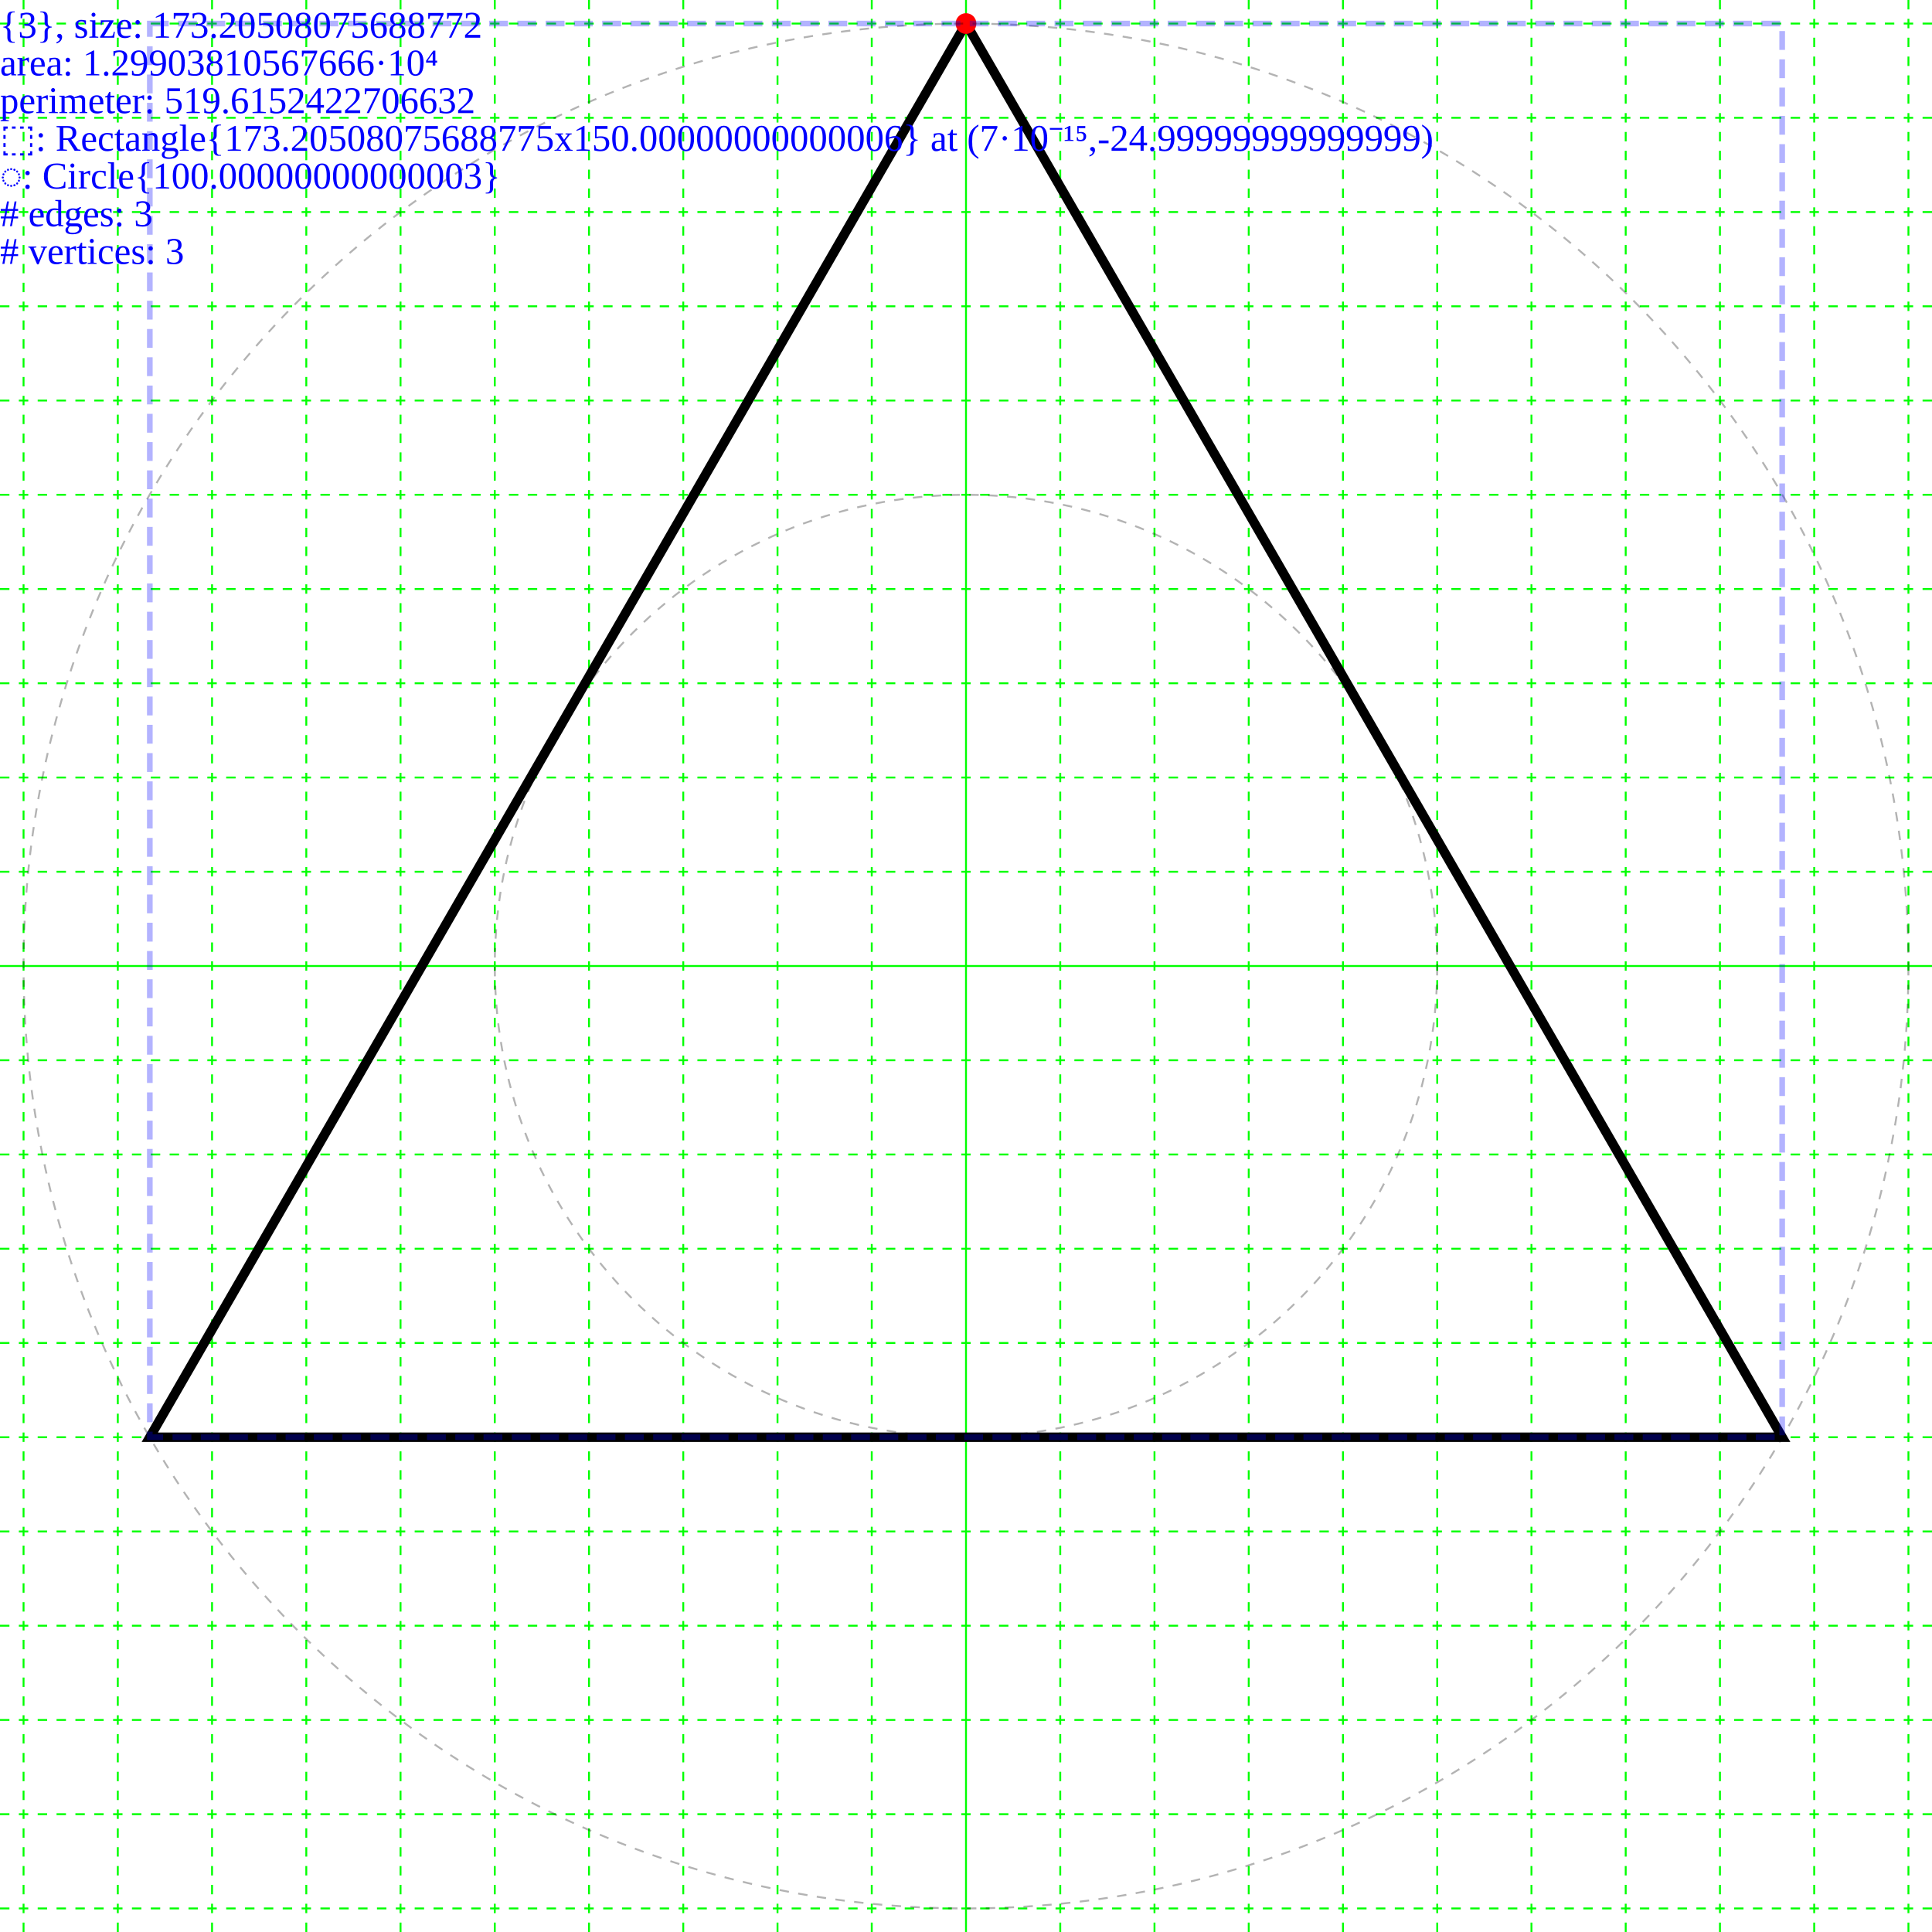
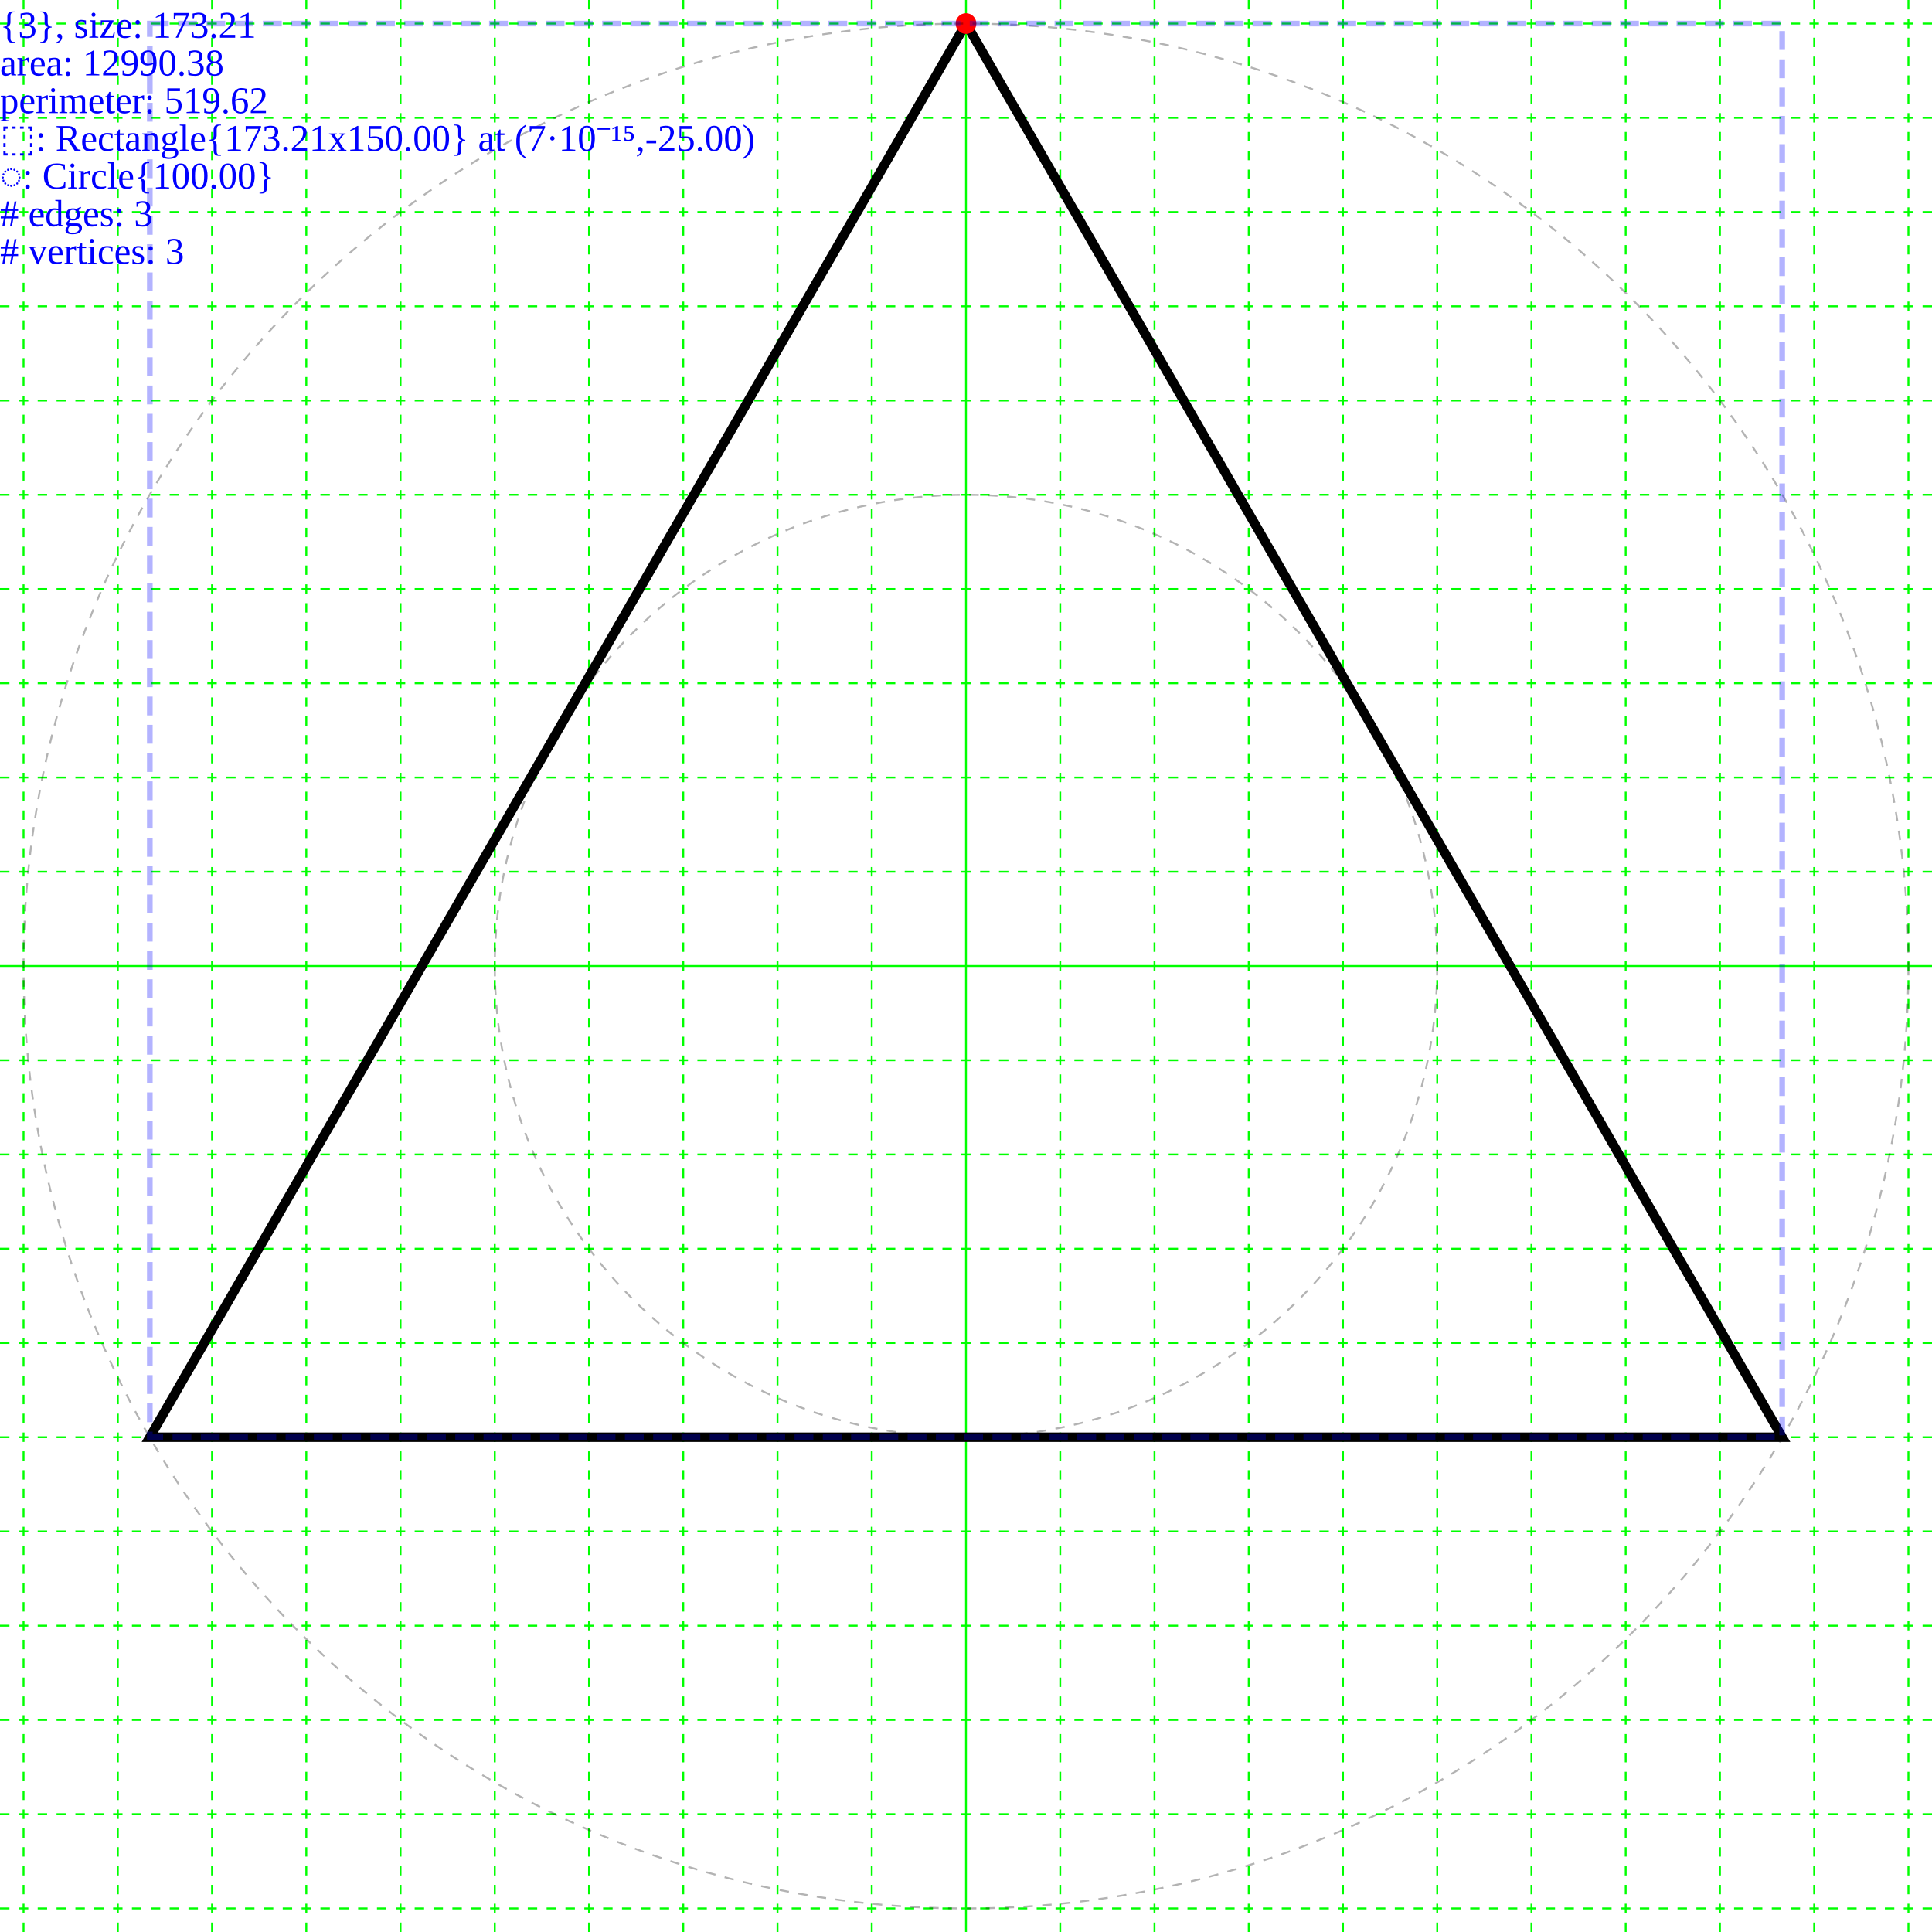
<svg xmlns="http://www.w3.org/2000/svg" height="205.0" width="205.0">
  <g transform="translate(102.5,102.5)">
    <g id="grid">
      <line stroke="#00ff00" stroke-width="0.2" x1="0" x2="0" y1="-102.5" y2="102.5" />
      <line stroke="#00ff00" stroke-dasharray="1,1" stroke-width="0.2" x1="10.0" x2="10.0" y1="-102.5" y2="102.5" />
      <line stroke="#00ff00" stroke-dasharray="1,1" stroke-width="0.2" x1="-10.0" x2="-10.0" y1="-102.5" y2="102.5" />
      <line stroke="#00ff00" stroke-dasharray="1,1" stroke-width="0.2" x1="20.0" x2="20.0" y1="-102.5" y2="102.5" />
      <line stroke="#00ff00" stroke-dasharray="1,1" stroke-width="0.2" x1="-20.0" x2="-20.0" y1="-102.5" y2="102.5" />
      <line stroke="#00ff00" stroke-dasharray="1,1" stroke-width="0.2" x1="30.0" x2="30.0" y1="-102.5" y2="102.5" />
      <line stroke="#00ff00" stroke-dasharray="1,1" stroke-width="0.2" x1="-30.0" x2="-30.0" y1="-102.5" y2="102.5" />
      <line stroke="#00ff00" stroke-dasharray="1,1" stroke-width="0.2" x1="40.0" x2="40.0" y1="-102.5" y2="102.5" />
      <line stroke="#00ff00" stroke-dasharray="1,1" stroke-width="0.2" x1="-40.0" x2="-40.0" y1="-102.5" y2="102.5" />
      <line stroke="#00ff00" stroke-dasharray="1,1" stroke-width="0.2" x1="50.0" x2="50.0" y1="-102.5" y2="102.5" />
      <line stroke="#00ff00" stroke-dasharray="1,1" stroke-width="0.2" x1="-50.0" x2="-50.0" y1="-102.5" y2="102.5" />
      <line stroke="#00ff00" stroke-dasharray="1,1" stroke-width="0.2" x1="60.0" x2="60.0" y1="-102.5" y2="102.5" />
      <line stroke="#00ff00" stroke-dasharray="1,1" stroke-width="0.2" x1="-60.0" x2="-60.0" y1="-102.5" y2="102.5" />
      <line stroke="#00ff00" stroke-dasharray="1,1" stroke-width="0.2" x1="70.0" x2="70.0" y1="-102.5" y2="102.5" />
      <line stroke="#00ff00" stroke-dasharray="1,1" stroke-width="0.2" x1="-70.0" x2="-70.0" y1="-102.5" y2="102.5" />
      <line stroke="#00ff00" stroke-dasharray="1,1" stroke-width="0.2" x1="80.0" x2="80.0" y1="-102.5" y2="102.5" />
      <line stroke="#00ff00" stroke-dasharray="1,1" stroke-width="0.2" x1="-80.0" x2="-80.0" y1="-102.5" y2="102.5" />
      <line stroke="#00ff00" stroke-dasharray="1,1" stroke-width="0.2" x1="90.0" x2="90.0" y1="-102.5" y2="102.5" />
      <line stroke="#00ff00" stroke-dasharray="1,1" stroke-width="0.2" x1="-90.0" x2="-90.0" y1="-102.5" y2="102.5" />
      <line stroke="#00ff00" stroke-dasharray="1,1" stroke-width="0.2" x1="100.0" x2="100.0" y1="-102.5" y2="102.5" />
      <line stroke="#00ff00" stroke-dasharray="1,1" stroke-width="0.2" x1="-100.0" x2="-100.0" y1="-102.5" y2="102.5" />
      <line stroke="#00ff00" stroke-dasharray="1,1" stroke-width="0.2" x1="110.0" x2="110.0" y1="-102.5" y2="102.5" />
      <line stroke="#00ff00" stroke-dasharray="1,1" stroke-width="0.2" x1="-110.0" x2="-110.0" y1="-102.5" y2="102.5" />
      <line stroke="#00ff00" stroke-width="0.2" x1="-102.5" x2="102.5" y1="0" y2="0" />
      <line stroke="#00ff00" stroke-dasharray="1,1" stroke-width="0.2" x1="-102.5" x2="102.5" y1="10.0" y2="10.0" />
      <line stroke="#00ff00" stroke-dasharray="1,1" stroke-width="0.2" x1="-102.5" x2="102.5" y1="-10.0" y2="-10.0" />
      <line stroke="#00ff00" stroke-dasharray="1,1" stroke-width="0.2" x1="-102.5" x2="102.5" y1="20.0" y2="20.0" />
      <line stroke="#00ff00" stroke-dasharray="1,1" stroke-width="0.2" x1="-102.5" x2="102.5" y1="-20.0" y2="-20.0" />
      <line stroke="#00ff00" stroke-dasharray="1,1" stroke-width="0.2" x1="-102.5" x2="102.5" y1="30.0" y2="30.0" />
      <line stroke="#00ff00" stroke-dasharray="1,1" stroke-width="0.2" x1="-102.5" x2="102.5" y1="-30.0" y2="-30.0" />
      <line stroke="#00ff00" stroke-dasharray="1,1" stroke-width="0.2" x1="-102.5" x2="102.5" y1="40.0" y2="40.0" />
      <line stroke="#00ff00" stroke-dasharray="1,1" stroke-width="0.2" x1="-102.5" x2="102.5" y1="-40.0" y2="-40.0" />
      <line stroke="#00ff00" stroke-dasharray="1,1" stroke-width="0.2" x1="-102.5" x2="102.5" y1="50.0" y2="50.0" />
      <line stroke="#00ff00" stroke-dasharray="1,1" stroke-width="0.2" x1="-102.5" x2="102.5" y1="-50.0" y2="-50.0" />
      <line stroke="#00ff00" stroke-dasharray="1,1" stroke-width="0.2" x1="-102.5" x2="102.5" y1="60.0" y2="60.0" />
      <line stroke="#00ff00" stroke-dasharray="1,1" stroke-width="0.2" x1="-102.5" x2="102.5" y1="-60.0" y2="-60.0" />
      <line stroke="#00ff00" stroke-dasharray="1,1" stroke-width="0.2" x1="-102.5" x2="102.5" y1="70.0" y2="70.0" />
      <line stroke="#00ff00" stroke-dasharray="1,1" stroke-width="0.2" x1="-102.5" x2="102.5" y1="-70.0" y2="-70.0" />
      <line stroke="#00ff00" stroke-dasharray="1,1" stroke-width="0.2" x1="-102.5" x2="102.5" y1="80.0" y2="80.0" />
      <line stroke="#00ff00" stroke-dasharray="1,1" stroke-width="0.2" x1="-102.5" x2="102.5" y1="-80.0" y2="-80.0" />
      <line stroke="#00ff00" stroke-dasharray="1,1" stroke-width="0.2" x1="-102.5" x2="102.5" y1="90.0" y2="90.0" />
      <line stroke="#00ff00" stroke-dasharray="1,1" stroke-width="0.2" x1="-102.5" x2="102.5" y1="-90.0" y2="-90.0" />
      <line stroke="#00ff00" stroke-dasharray="1,1" stroke-width="0.2" x1="-102.5" x2="102.5" y1="100.0" y2="100.0" />
      <line stroke="#00ff00" stroke-dasharray="1,1" stroke-width="0.2" x1="-102.5" x2="102.5" y1="-100.0" y2="-100.0" />
      <line stroke="#00ff00" stroke-dasharray="1,1" stroke-width="0.2" x1="-102.5" x2="102.5" y1="110.0" y2="110.0" />
      <line stroke="#00ff00" stroke-dasharray="1,1" stroke-width="0.2" x1="-102.5" x2="102.5" y1="-110.0" y2="-110.0" />
      <line stroke="#00ff00" stroke-dasharray="1,1" stroke-width="0.2" x1="-102.5" x2="102.5" y1="120.0" y2="120.0" />
      <line stroke="#00ff00" stroke-dasharray="1,1" stroke-width="0.2" x1="-102.5" x2="102.5" y1="-120.0" y2="-120.0" />
      <line stroke="#00ff00" stroke-dasharray="1,1" stroke-width="0.2" x1="-102.5" x2="102.5" y1="130.0" y2="130.0" />
      <line stroke="#00ff00" stroke-dasharray="1,1" stroke-width="0.2" x1="-102.5" x2="102.5" y1="-130.0" y2="-130.0" />
      <line stroke="#00ff00" stroke-dasharray="1,1" stroke-width="0.2" x1="-102.5" x2="102.5" y1="140.0" y2="140.0" />
      <line stroke="#00ff00" stroke-dasharray="1,1" stroke-width="0.2" x1="-102.5" x2="102.5" y1="-140.0" y2="-140.0" />
      <line stroke="#00ff00" stroke-dasharray="1,1" stroke-width="0.2" x1="-102.5" x2="102.5" y1="150.0" y2="150.0" />
      <line stroke="#00ff00" stroke-dasharray="1,1" stroke-width="0.2" x1="-102.5" x2="102.5" y1="-150.0" y2="-150.0" />
      <line stroke="#00ff00" stroke-dasharray="1,1" stroke-width="0.2" x1="-102.5" x2="102.5" y1="160.0" y2="160.0" />
      <line stroke="#00ff00" stroke-dasharray="1,1" stroke-width="0.2" x1="-102.5" x2="102.5" y1="-160.0" y2="-160.0" />
      <line stroke="#00ff00" stroke-dasharray="1,1" stroke-width="0.2" x1="-102.5" x2="102.5" y1="170.0" y2="170.0" />
      <line stroke="#00ff00" stroke-dasharray="1,1" stroke-width="0.2" x1="-102.5" x2="102.5" y1="-170.0" y2="-170.0" />
      <line stroke="#00ff00" stroke-dasharray="1,1" stroke-width="0.2" x1="-102.5" x2="102.5" y1="180.0" y2="180.0" />
      <line stroke="#00ff00" stroke-dasharray="1,1" stroke-width="0.2" x1="-102.5" x2="102.5" y1="-180.0" y2="-180.0" />
      <line stroke="#00ff00" stroke-dasharray="1,1" stroke-width="0.2" x1="-102.5" x2="102.5" y1="190.0" y2="190.0" />
      <line stroke="#00ff00" stroke-dasharray="1,1" stroke-width="0.2" x1="-102.5" x2="102.5" y1="-190.0" y2="-190.0" />
      <line stroke="#00ff00" stroke-dasharray="1,1" stroke-width="0.2" x1="-102.5" x2="102.5" y1="200.0" y2="200.0" />
      <line stroke="#00ff00" stroke-dasharray="1,1" stroke-width="0.2" x1="-102.5" x2="102.5" y1="-200.0" y2="-200.0" />
      <line stroke="#00ff00" stroke-dasharray="1,1" stroke-width="0.2" x1="-102.5" x2="102.5" y1="210.0" y2="210.0" />
      <line stroke="#00ff00" stroke-dasharray="1,1" stroke-width="0.2" x1="-102.5" x2="102.5" y1="-210.0" y2="-210.0" />
    </g>
    <g>
      <polygon fill="none" points="6.123233995736767E-15,-100 86.603,50 -86.603,50" stroke="black" stroke-width="1" />
      <circle cx="6.123233995736767E-15" cy="-100" fill="#ff0000" r="1.1" />
      <circle fill="none" r="50" stroke="black" stroke-dasharray="1,1" stroke-opacity="0.3" stroke-width="0.2" />
      <circle fill="none" r="100" stroke="black" stroke-dasharray="1,1" stroke-opacity="0.3" stroke-width="0.2" />
      <rect fill="none" height="150" stroke="blue" stroke-dasharray="2,1" stroke-opacity="0.3" stroke-width="0.6" width="173.205" x="-86.603" y="-100" />
    </g>
  </g>
  <g>
    <text fill="blue" font-size="4.0" id="info" x="0" y="0">
-       <tspan dy="4.0" x="0">{3}, size: 173.20508075688772</tspan>
-       <tspan dy="4.0" x="0">area: 1.29903810567666·10⁴</tspan>
-       <tspan dy="4.0" x="0">perimeter: 519.6152422706632</tspan>
-       <tspan dy="4.0" x="0">⬚: Rectangle{173.20508075688775x150.00000000000006} at (7·10⁻¹⁵,-24.99999999999999)</tspan>
-       <tspan dy="4.0" x="0">◌: Circle{100.00000000000003}</tspan>
+       <tspan dy="4.0" x="0">{3}, size: 173.21</tspan>
+       <tspan dy="4.0" x="0">area: 12990.38</tspan>
+       <tspan dy="4.0" x="0">perimeter: 519.62</tspan>
+       <tspan dy="4.0" x="0">⬚: Rectangle{173.21x150.00} at (7·10⁻¹⁵,-25.00)</tspan>
+       <tspan dy="4.0" x="0">◌: Circle{100.00}</tspan>
      <tspan dy="4.0" x="0"># edges: 3</tspan>
      <tspan dy="4.0" x="0"># vertices: 3</tspan>
    </text>
  </g>
</svg>
